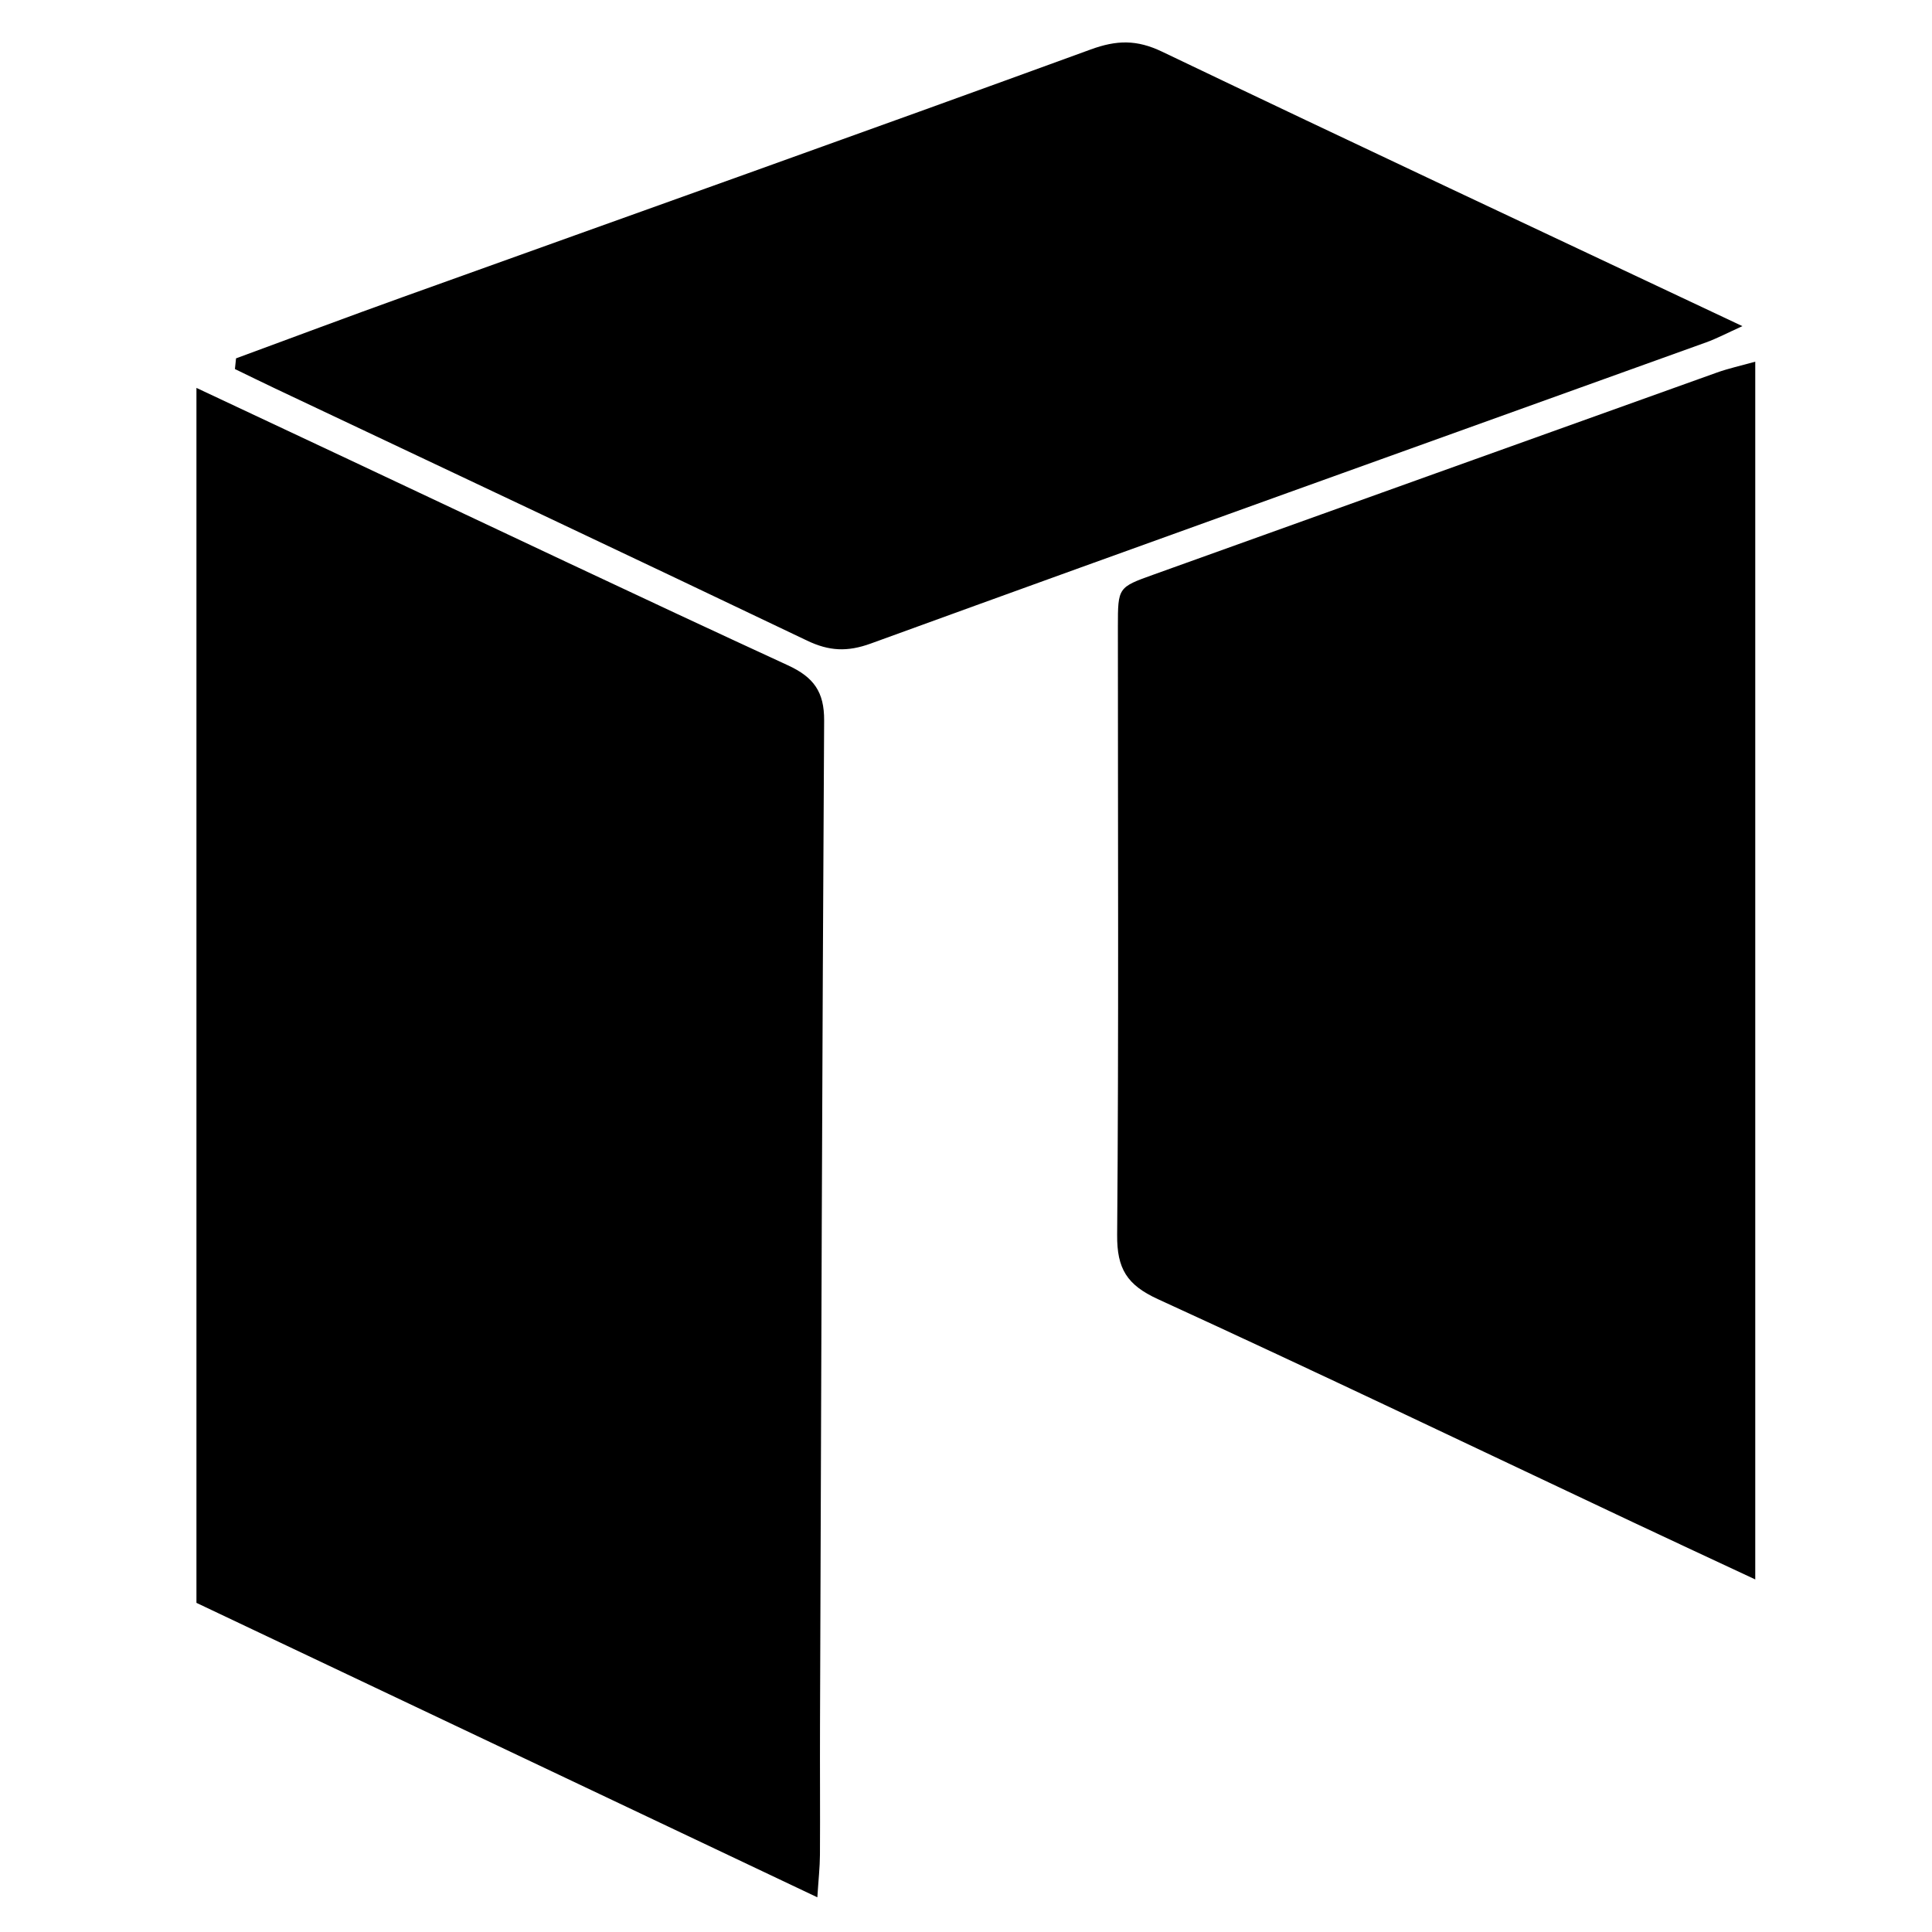
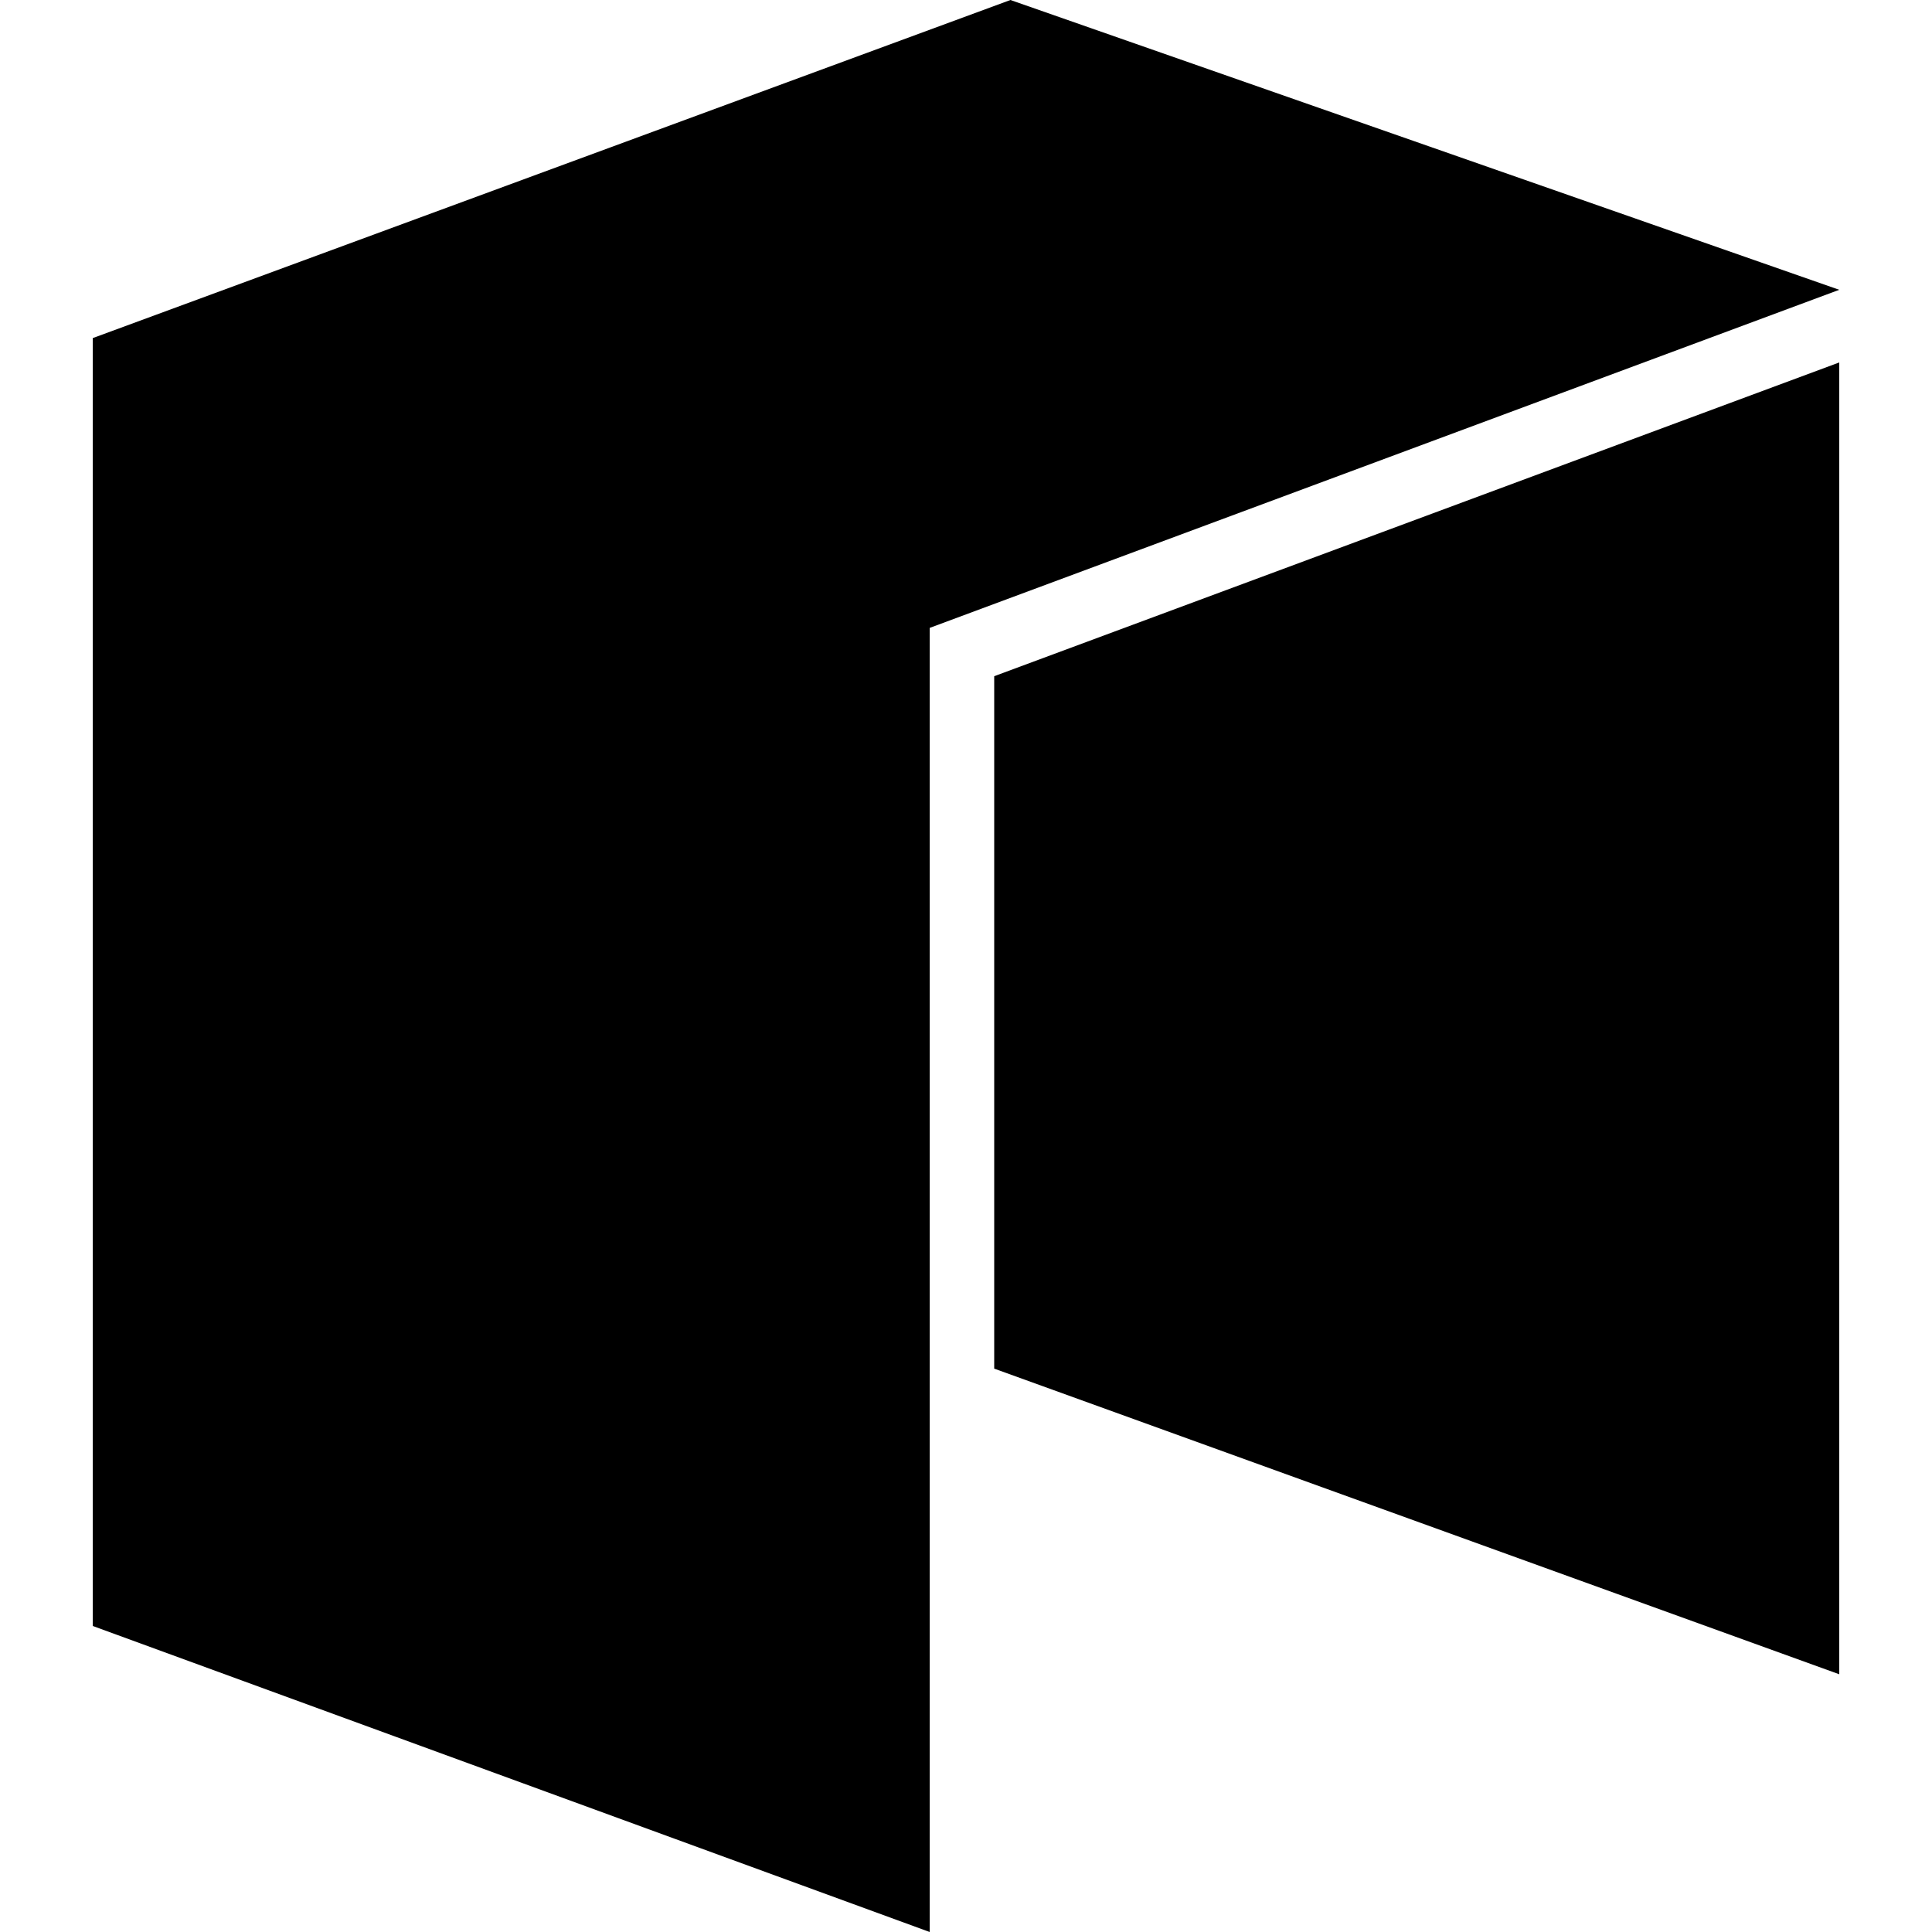
<svg xmlns="http://www.w3.org/2000/svg" version="1.1" id="Layer_1" x="0px" y="0px" viewBox="0 0 500 500" style="enable-background:new 0 0 500 500;" xml:space="preserve">
-   <path id="XMLID_4_" d="M211.528,491.023c-54.148-25.68-107.146-50.814-160.688-76.206c0-104.131,0-208.598,0-314.43  c13.533,6.358,26.379,12.388,39.221,18.427c37.921,17.834,75.768,35.831,113.831,53.358c6.698,3.084,9.437,6.877,9.394,14.298  c-0.51,86.696-0.763,173.394-1.069,260.092c-0.039,11.157,0.052,22.314-0.015,33.47C212.183,483.232,211.822,486.43,211.528,491.023  z M444.343,96.414c-48.612,17.401-97.206,34.852-145.804,52.293c-9.174,3.292-9.229,3.294-9.231,13.414  c-0.008,52.503,0.235,105.008-0.19,157.507c-0.071,8.705,2.549,12.928,10.532,16.584c41.136,18.837,81.939,38.402,122.866,57.696  c10.427,4.916,20.882,9.772,31.742,14.851c0-105.6,0-209.792,0-315.155C450.458,94.669,447.33,95.345,444.343,96.414z   M60.799,95.507c3.484,1.686,6.956,3.399,10.455,5.055c45.891,21.715,91.824,43.34,137.63,65.233  c5.677,2.713,10.39,2.964,16.466,0.754c71.995-26.18,144.123-51.994,216.201-77.945c2.815-1.013,5.48-2.44,9.381-4.199  c-51.065-24.087-100.732-47.355-150.2-71.039c-6.524-3.123-11.709-3.025-18.438-0.57c-59.229,21.611-118.637,42.732-177.972,64.054  c-14.45,5.193-28.826,10.59-43.236,15.893C60.989,93.664,60.894,94.586,60.799,95.507z" />
+   <path d="M24,87.5v333.3L240.6,500V162.5L476,75L261.5,0L24,87.5z" />
+   <path d="M257.3,175v179.2L476,433.3V93.8L257.3,175z" />
</svg>
